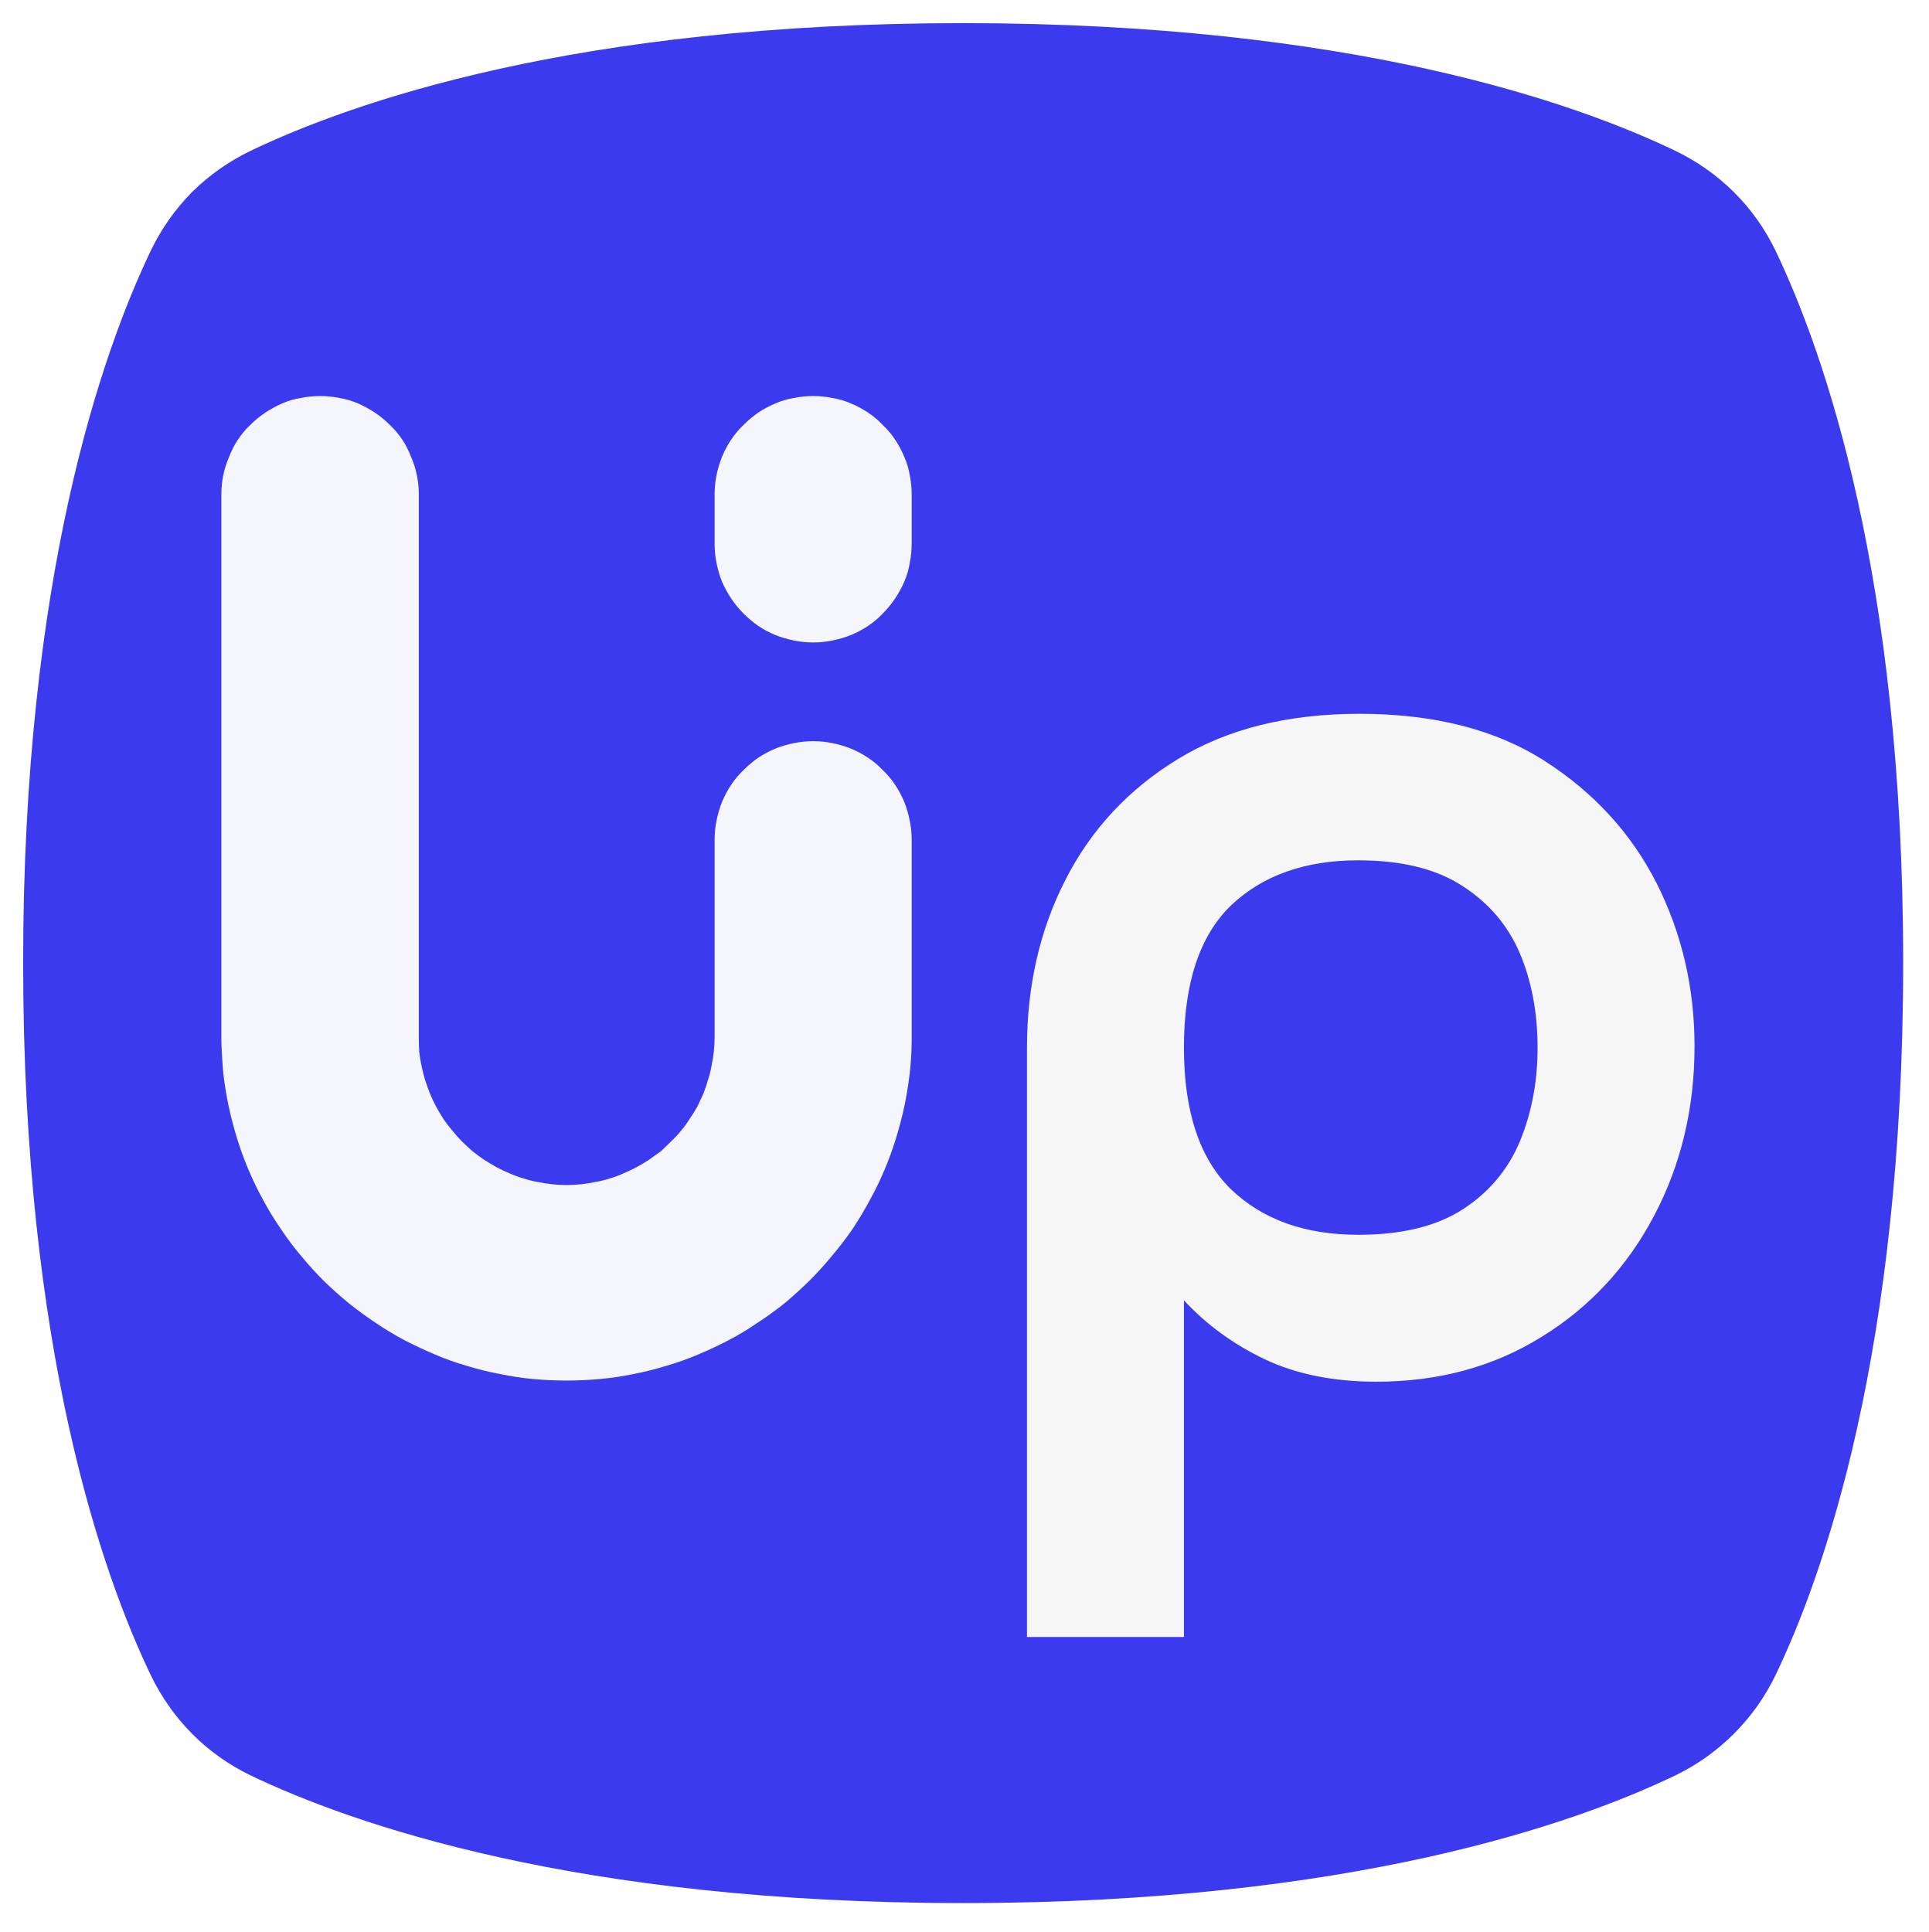
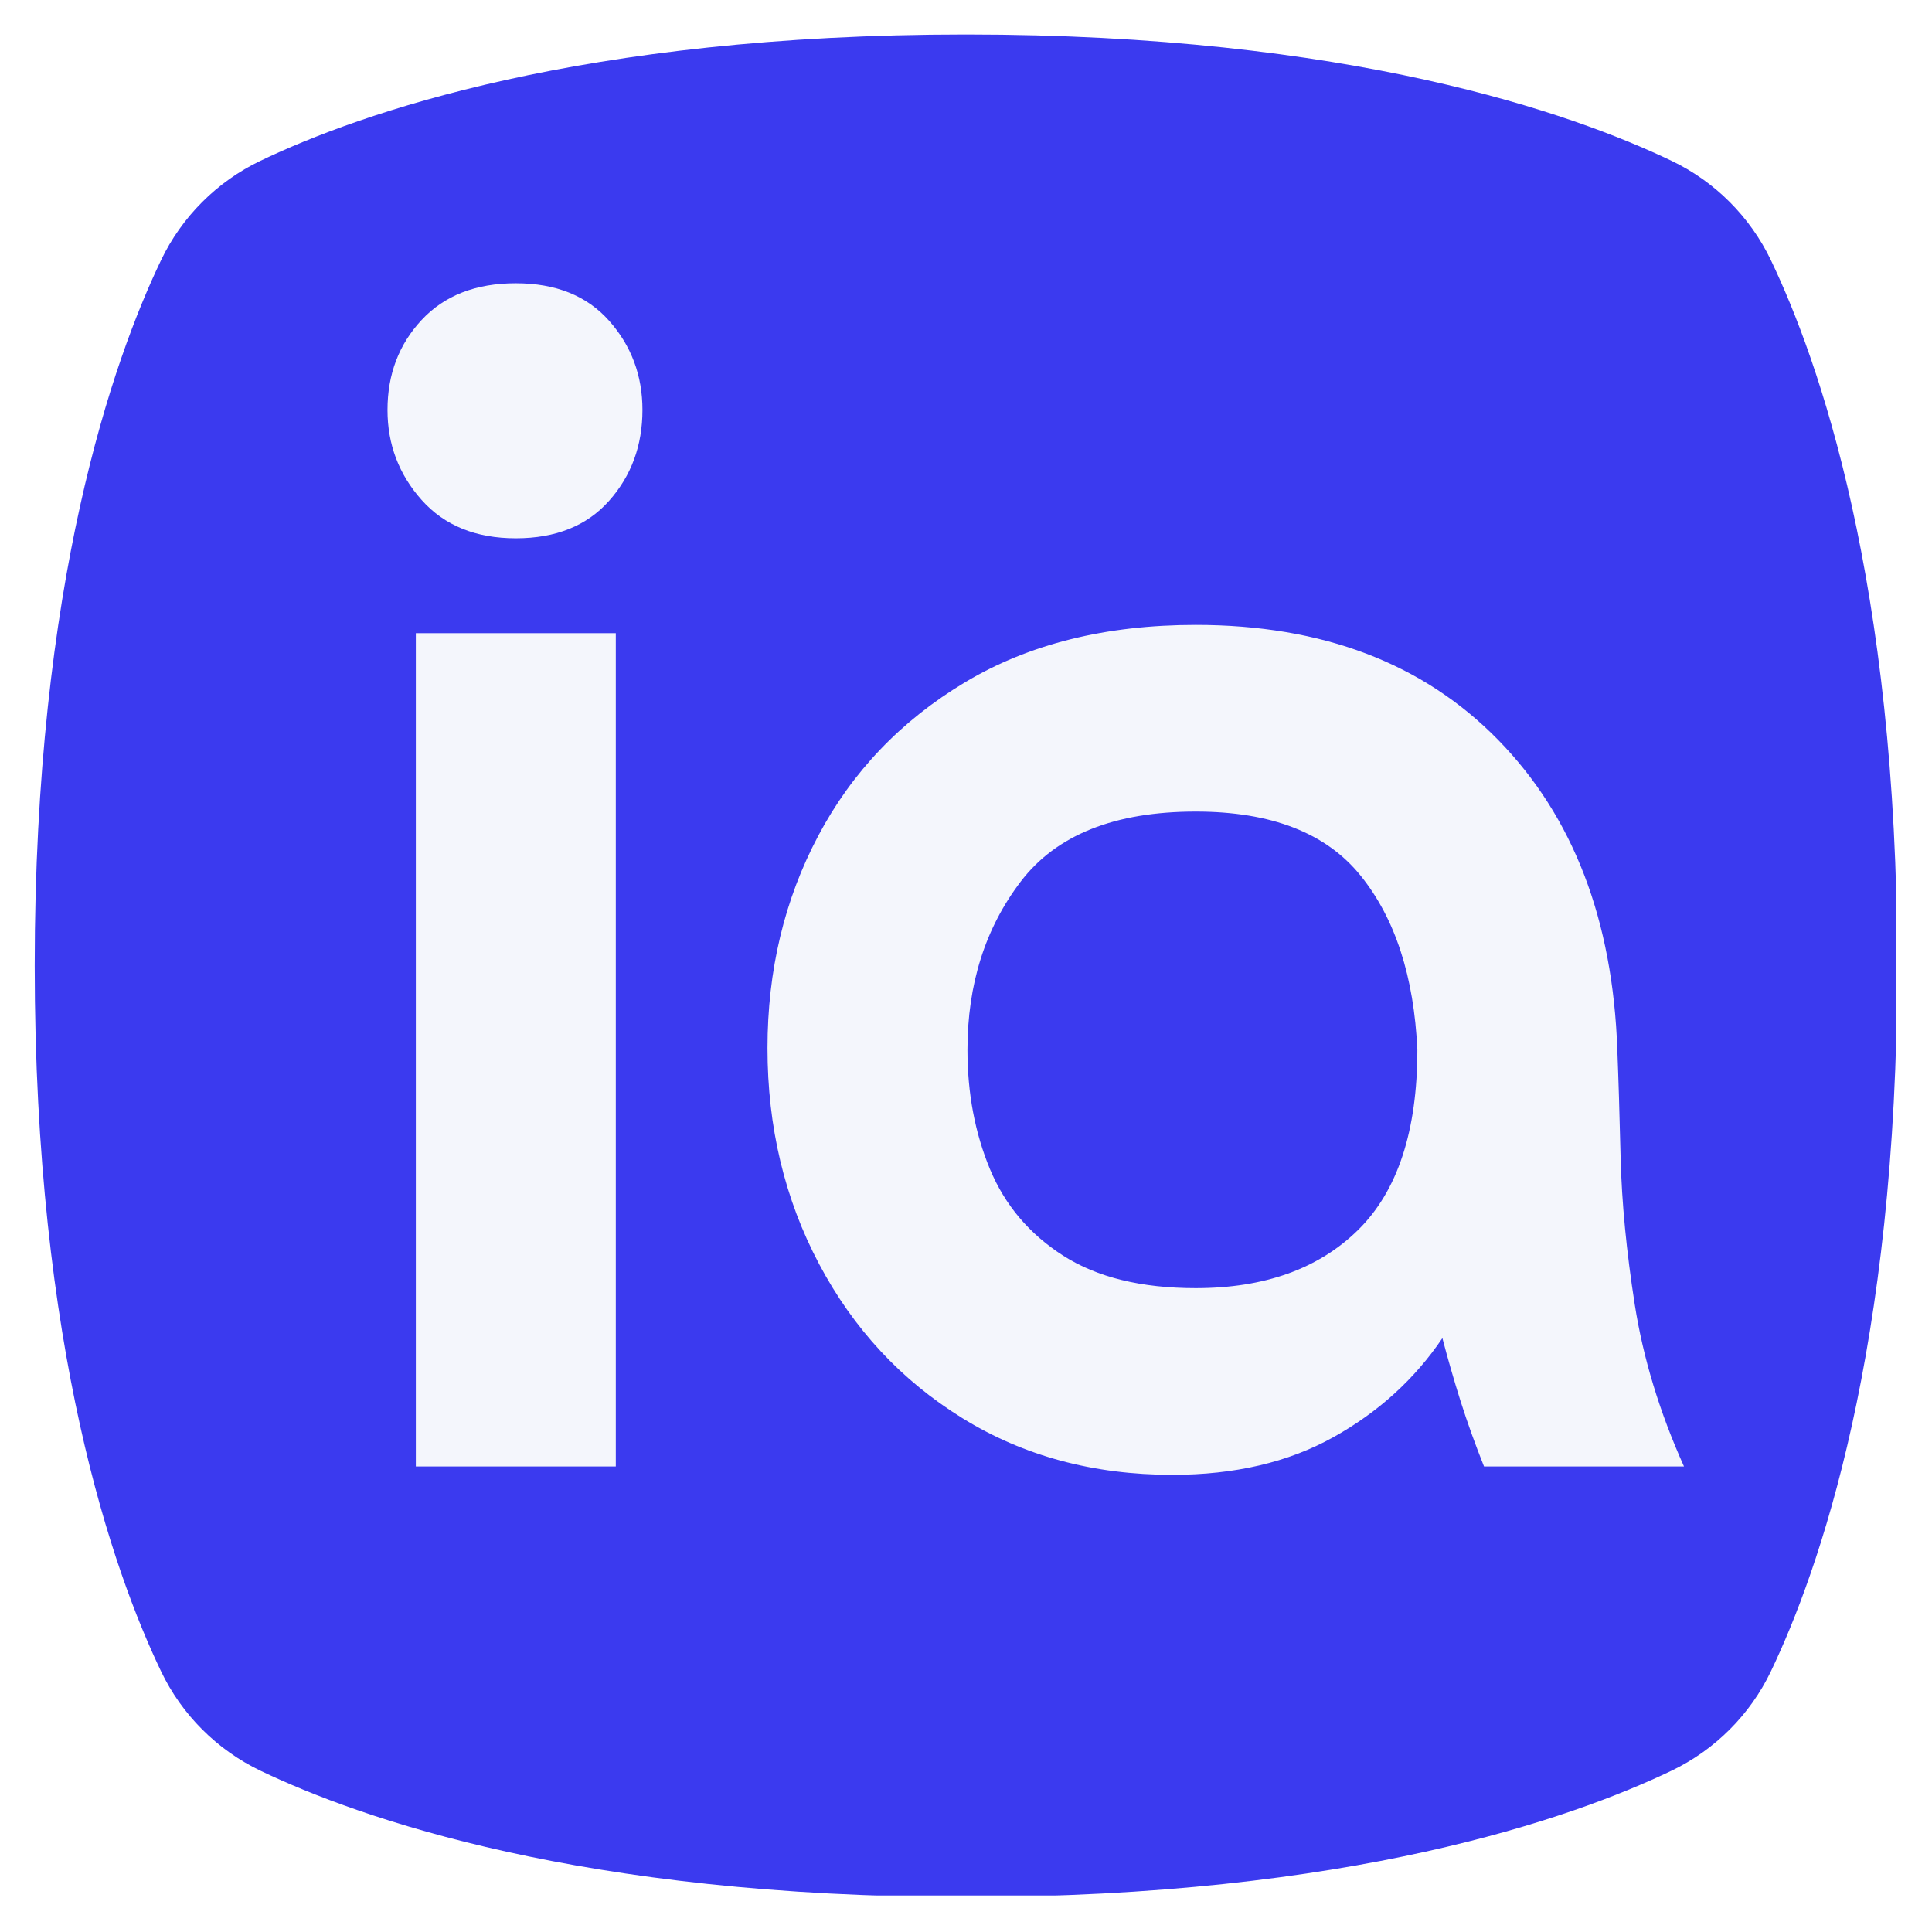
- <svg xmlns="http://www.w3.org/2000/svg" version="1.2" viewBox="0 0 500 501" width="500" height="501">
+ <svg xmlns="http://www.w3.org/2000/svg" width="500" zoomAndPan="magnify" viewBox="0 0 375 375" height="500" preserveAspectRatio="xMidYMid meet" version="1.0">
  <defs>
-     <clipPath clipPathUnits="userSpaceOnUse" id="cp1">
-       <path d="m493.5 6v487.5h-487.5v-487.5z" />
-     </clipPath>
-     <clipPath clipPathUnits="userSpaceOnUse" id="cp2">
-       <path d="m237 102.45v256.08h-179.59v-256.08z" />
+     <g />
+     <clipPath id="e526d1460f">
+       <path d="M 6.738 6.695 L 367.953 6.695 L 367.953 367.906 L 6.738 367.906 Z M 6.738 6.695 " clip-rule="nonzero" />
    </clipPath>
  </defs>
-   <style>
- 		.s0 { fill: #3b3aef } 
- 		.s1 { fill: #f6f6f6 } 
- 		.s2 { fill: #f4f6fc } 
- 	</style>
-   <g id="Clip-Path" clip-path="url(#cp1)">
-     <g>
-       <path class="s0" d="m249.7 493.5c100.5 0 158.7-20.6 184.7-33.1q8.5-4.1 15.2-10.8 6.7-6.7 10.8-15.2c12.5-26 33.1-84.2 33.1-184.7 0-100.4-20.6-158.6-33.1-184.7q-4.1-8.5-10.8-15.2-6.7-6.6-15.2-10.7c-26-12.5-84.2-33.1-184.7-33.1-100.4 0-158.6 20.6-184.7 33.1q-8.5 4.1-15.2 10.7-6.6 6.7-10.7 15.2c-12.5 26.1-33.1 84.3-33.1 184.7 0 100.5 20.6 158.7 33.1 184.7q4.1 8.5 10.7 15.2 6.7 6.7 15.2 10.8c26.1 12.5 84.3 33.1 184.7 33.1z" />
-     </g>
+   <g clip-path="url(#e526d1460f)">
+     <path fill="#3b3aef" d="M 187.496 368.207 C 261.98 368.207 305.129 352.941 324.461 343.684 C 326.551 342.68 328.543 341.508 330.438 340.164 C 332.328 338.824 334.098 337.332 335.738 335.691 C 337.379 334.051 338.867 332.285 340.207 330.395 C 341.551 328.5 342.723 326.508 343.727 324.414 C 352.984 305.086 368.25 261.938 368.25 187.453 C 368.25 112.965 352.984 69.816 343.727 50.488 C 342.723 48.395 341.551 46.402 340.207 44.512 C 338.867 42.617 337.379 40.852 335.738 39.211 C 334.098 37.57 332.328 36.078 330.438 34.738 C 328.543 33.395 326.551 32.223 324.461 31.223 C 305.129 21.961 261.98 6.695 187.496 6.695 C 113.008 6.695 69.863 21.961 50.531 31.223 C 48.438 32.223 46.445 33.395 44.555 34.738 C 42.66 36.078 40.895 37.57 39.254 39.211 C 37.613 40.852 36.121 42.617 34.781 44.512 C 33.441 46.402 32.27 48.395 31.266 50.488 C 22.004 69.816 6.738 112.965 6.738 187.453 C 6.738 261.938 22.004 305.086 31.266 324.414 C 32.27 326.508 33.441 328.5 34.781 330.395 C 36.121 332.285 37.613 334.051 39.254 335.691 C 40.895 337.332 42.66 338.824 44.555 340.164 C 46.445 341.508 48.438 342.68 50.531 343.684 C 69.863 352.941 113.008 368.207 187.496 368.207 Z M 187.496 368.207 " fill-opacity="1" fill-rule="nonzero" />
  </g>
-   <g>
-     <g>
+   <g fill="#f4f6fc" fill-opacity="1">
+     <g transform="translate(61.30745, 284.638)">
      <g>
-         <path class="s1" d="m307 337.2v87.3h-40.7v-152.8q0-24.1 10-43.6 10-19.6 29.2-31.3 19.2-11.7 47-11.7 28.9 0 48 12.2 19.2 12.3 29.1 31.8 9.8 19.5 9.8 42.2 0 24.1-10.5 44-10.5 19.9-29.2 31.4-18.7 11.6-42.8 11.6-16.6 0-28.9-5.8-12.2-5.8-21-15.3zm0-65.5q0 24.8 12.2 36.7 12.3 11.8 33 11.8 16.9 0 27.1-6.6 10.2-6.6 14.8-17.6 4.6-11.1 4.6-24.3 0-13.6-4.6-24.5-4.6-10.8-14.8-17.4-10.2-6.7-27.1-6.7-20.7 0-33 11.7-12.2 11.8-12.2 36.9z" />
+         <path d="M 58.219 -161.734 L 58.219 0 L 19.406 0 L 19.406 -161.734 Z M 38.812 -180.156 C 31.051 -180.156 24.957 -182.633 20.531 -187.594 C 16.113 -192.562 13.906 -198.383 13.906 -205.062 C 13.906 -211.969 16.113 -217.789 20.531 -222.531 C 24.957 -227.281 31.051 -229.656 38.812 -229.656 C 46.57 -229.656 52.609 -227.227 56.922 -222.375 C 61.234 -217.52 63.391 -211.75 63.391 -205.062 C 63.391 -198.164 61.234 -192.289 56.922 -187.438 C 52.609 -182.582 46.57 -180.156 38.812 -180.156 Z M 38.812 -180.156 " />
      </g>
    </g>
  </g>
-   <g id="Clip-Path" clip-path="url(#cp2)">
-     <g>
-       <path class="s2" d="m210.9 192.2q-2.6 0-5 0.5-2.5 0.5-4.8 1.4-2.4 1-4.5 2.4-2 1.4-3.8 3.2-1.8 1.7-3.2 3.8-1.4 2.1-2.4 4.5-0.9 2.3-1.4 4.8-0.5 2.4-0.5 4.9v51.2q0 1.9-0.2 3.8-0.2 1.8-0.6 3.7-0.3 1.8-0.9 3.6-0.5 1.8-1.2 3.6-0.8 1.7-1.6 3.4-0.9 1.6-2 3.2-1 1.6-2.2 3-1.2 1.5-2.6 2.8-1.3 1.3-2.7 2.6-1.5 1.1-3.1 2.2-1.5 1-3.2 1.9-1.7 0.9-3.4 1.6-1.7 0.8-3.5 1.3-1.8 0.6-3.7 0.9-1.8 0.4-3.7 0.6-1.9 0.2-3.8 0.2-1.9 0-3.7-0.2-1.9-0.2-3.8-0.6-1.8-0.3-3.6-0.9-1.8-0.5-3.6-1.3-1.7-0.7-3.4-1.6-1.6-0.9-3.2-1.9-1.6-1.1-3-2.2-1.5-1.3-2.8-2.6-1.3-1.3-2.5-2.8-1.2-1.4-2.3-3-1-1.6-1.9-3.2-0.9-1.7-1.6-3.4-0.7-1.8-1.3-3.6-0.5-1.8-0.9-3.6-0.4-1.9-0.6-3.7-0.1-1.9-0.1-3.8v-140.7q0-2.5-0.5-5-0.5-2.4-1.5-4.7-0.9-2.4-2.3-4.5-1.4-2.1-3.2-3.8-1.8-1.8-3.9-3.2-2.1-1.4-4.4-2.4-2.4-1-4.8-1.4-2.5-0.5-5-0.5-2.5 0-5 0.5-2.5 0.4-4.8 1.4-2.3 1-4.4 2.4-2.1 1.4-3.9 3.2-1.8 1.7-3.2 3.8-1.4 2.1-2.3 4.5-1 2.3-1.5 4.7-0.5 2.5-0.5 5v140.7q0 0.3 0 0.7 0.1 4.3 0.5 8.7 0.5 4.3 1.4 8.6 0.9 4.2 2.2 8.4 1.3 4.2 3 8.2 1.7 4 3.8 7.8 2.1 3.9 4.6 7.5 2.4 3.6 5.2 6.9 2.8 3.4 5.9 6.5 3.1 3 6.5 5.8 3.4 2.7 7 5.1 3.7 2.5 7.5 4.5 3.9 2 7.9 3.7 4 1.7 8.2 2.9 4.2 1.3 8.5 2.1 4.3 0.9 8.6 1.3 4.4 0.4 8.7 0.4 4.4 0 8.7-0.4 4.4-0.4 8.7-1.3 4.2-0.8 8.4-2.1 4.2-1.2 8.2-2.9 4.1-1.7 7.9-3.7 3.9-2 7.5-4.5 3.7-2.4 7.1-5.1 3.3-2.8 6.4-5.8 3.1-3.1 5.9-6.5 2.8-3.3 5.3-6.9 2.4-3.6 4.5-7.5 2.1-3.8 3.8-7.8 1.7-4 3-8.2 1.3-4.2 2.2-8.4 0.9-4.3 1.4-8.6 0.5-4.4 0.5-8.7 0-0.4 0-0.7v-51.2q0-2.5-0.5-4.9-0.5-2.5-1.4-4.8-1-2.4-2.4-4.5-1.4-2.1-3.2-3.8-1.7-1.8-3.8-3.2-2.1-1.4-4.5-2.4-2.3-0.9-4.8-1.4-2.4-0.5-4.9-0.5zm0-89.5q-2.6 0-5 0.5-2.5 0.4-4.8 1.4-2.4 1-4.5 2.4-2 1.4-3.8 3.2-1.8 1.7-3.2 3.8-1.4 2.1-2.4 4.5-0.9 2.3-1.4 4.7-0.5 2.5-0.5 5v12.8q0 2.5 0.5 5 0.5 2.5 1.4 4.8 1 2.3 2.4 4.4 1.4 2.1 3.2 3.9 1.8 1.8 3.8 3.2 2.1 1.4 4.5 2.4 2.3 0.9 4.8 1.4 2.4 0.5 5 0.5 2.5 0 4.9-0.5 2.5-0.5 4.8-1.4 2.4-1 4.5-2.4 2.1-1.4 3.8-3.2 1.8-1.8 3.2-3.9 1.4-2.1 2.4-4.4 1-2.3 1.4-4.8 0.5-2.5 0.5-5v-12.8q0-2.5-0.5-5-0.4-2.4-1.4-4.7-1-2.4-2.4-4.5-1.4-2.1-3.2-3.8-1.7-1.8-3.8-3.2-2.1-1.4-4.5-2.4-2.3-1-4.8-1.4-2.4-0.5-4.9-0.5z" />
+   <g fill="#f4f6fc" fill-opacity="1">
+     <g transform="translate(138.9376, 284.638)">
+       <g>
+         <path d="M 136.172 -80.859 C 135.523 -95.098 131.859 -106.363 125.172 -114.656 C 118.492 -122.957 107.82 -127.109 93.156 -127.109 C 77.414 -127.109 66.094 -122.582 59.188 -113.531 C 52.289 -104.477 48.844 -93.586 48.844 -80.859 C 48.844 -72.453 50.297 -64.742 53.203 -57.734 C 56.117 -50.723 60.863 -45.113 67.438 -40.906 C 74.02 -36.707 82.594 -34.609 93.156 -34.609 C 106.52 -34.609 117.031 -38.379 124.688 -45.922 C 132.344 -53.473 136.172 -65.117 136.172 -80.859 Z M 187.922 0 L 149.109 0 C 147.391 -4.312 145.879 -8.516 144.578 -12.609 C 143.285 -16.711 142.102 -20.812 141.031 -24.906 C 135.633 -16.926 128.566 -10.508 119.828 -5.656 C 111.098 -0.801 100.695 1.625 88.625 1.625 C 73.312 1.625 59.723 -2.039 47.859 -9.375 C 36.004 -16.707 26.734 -26.68 20.047 -39.297 C 13.367 -51.91 10.031 -65.875 10.031 -81.188 C 10.031 -96.281 13.316 -110.023 19.891 -122.422 C 26.461 -134.828 35.945 -144.75 48.344 -152.188 C 60.75 -159.625 75.688 -163.344 93.156 -163.344 C 117.738 -163.344 137.305 -155.898 151.859 -141.016 C 166.41 -126.141 174.117 -106.086 174.984 -80.859 C 175.203 -75.473 175.414 -68.469 175.625 -59.844 C 175.844 -51.219 176.758 -41.727 178.375 -31.375 C 180 -21.02 183.18 -10.562 187.922 0 Z M 187.922 0 " />
+       </g>
    </g>
  </g>
</svg>
